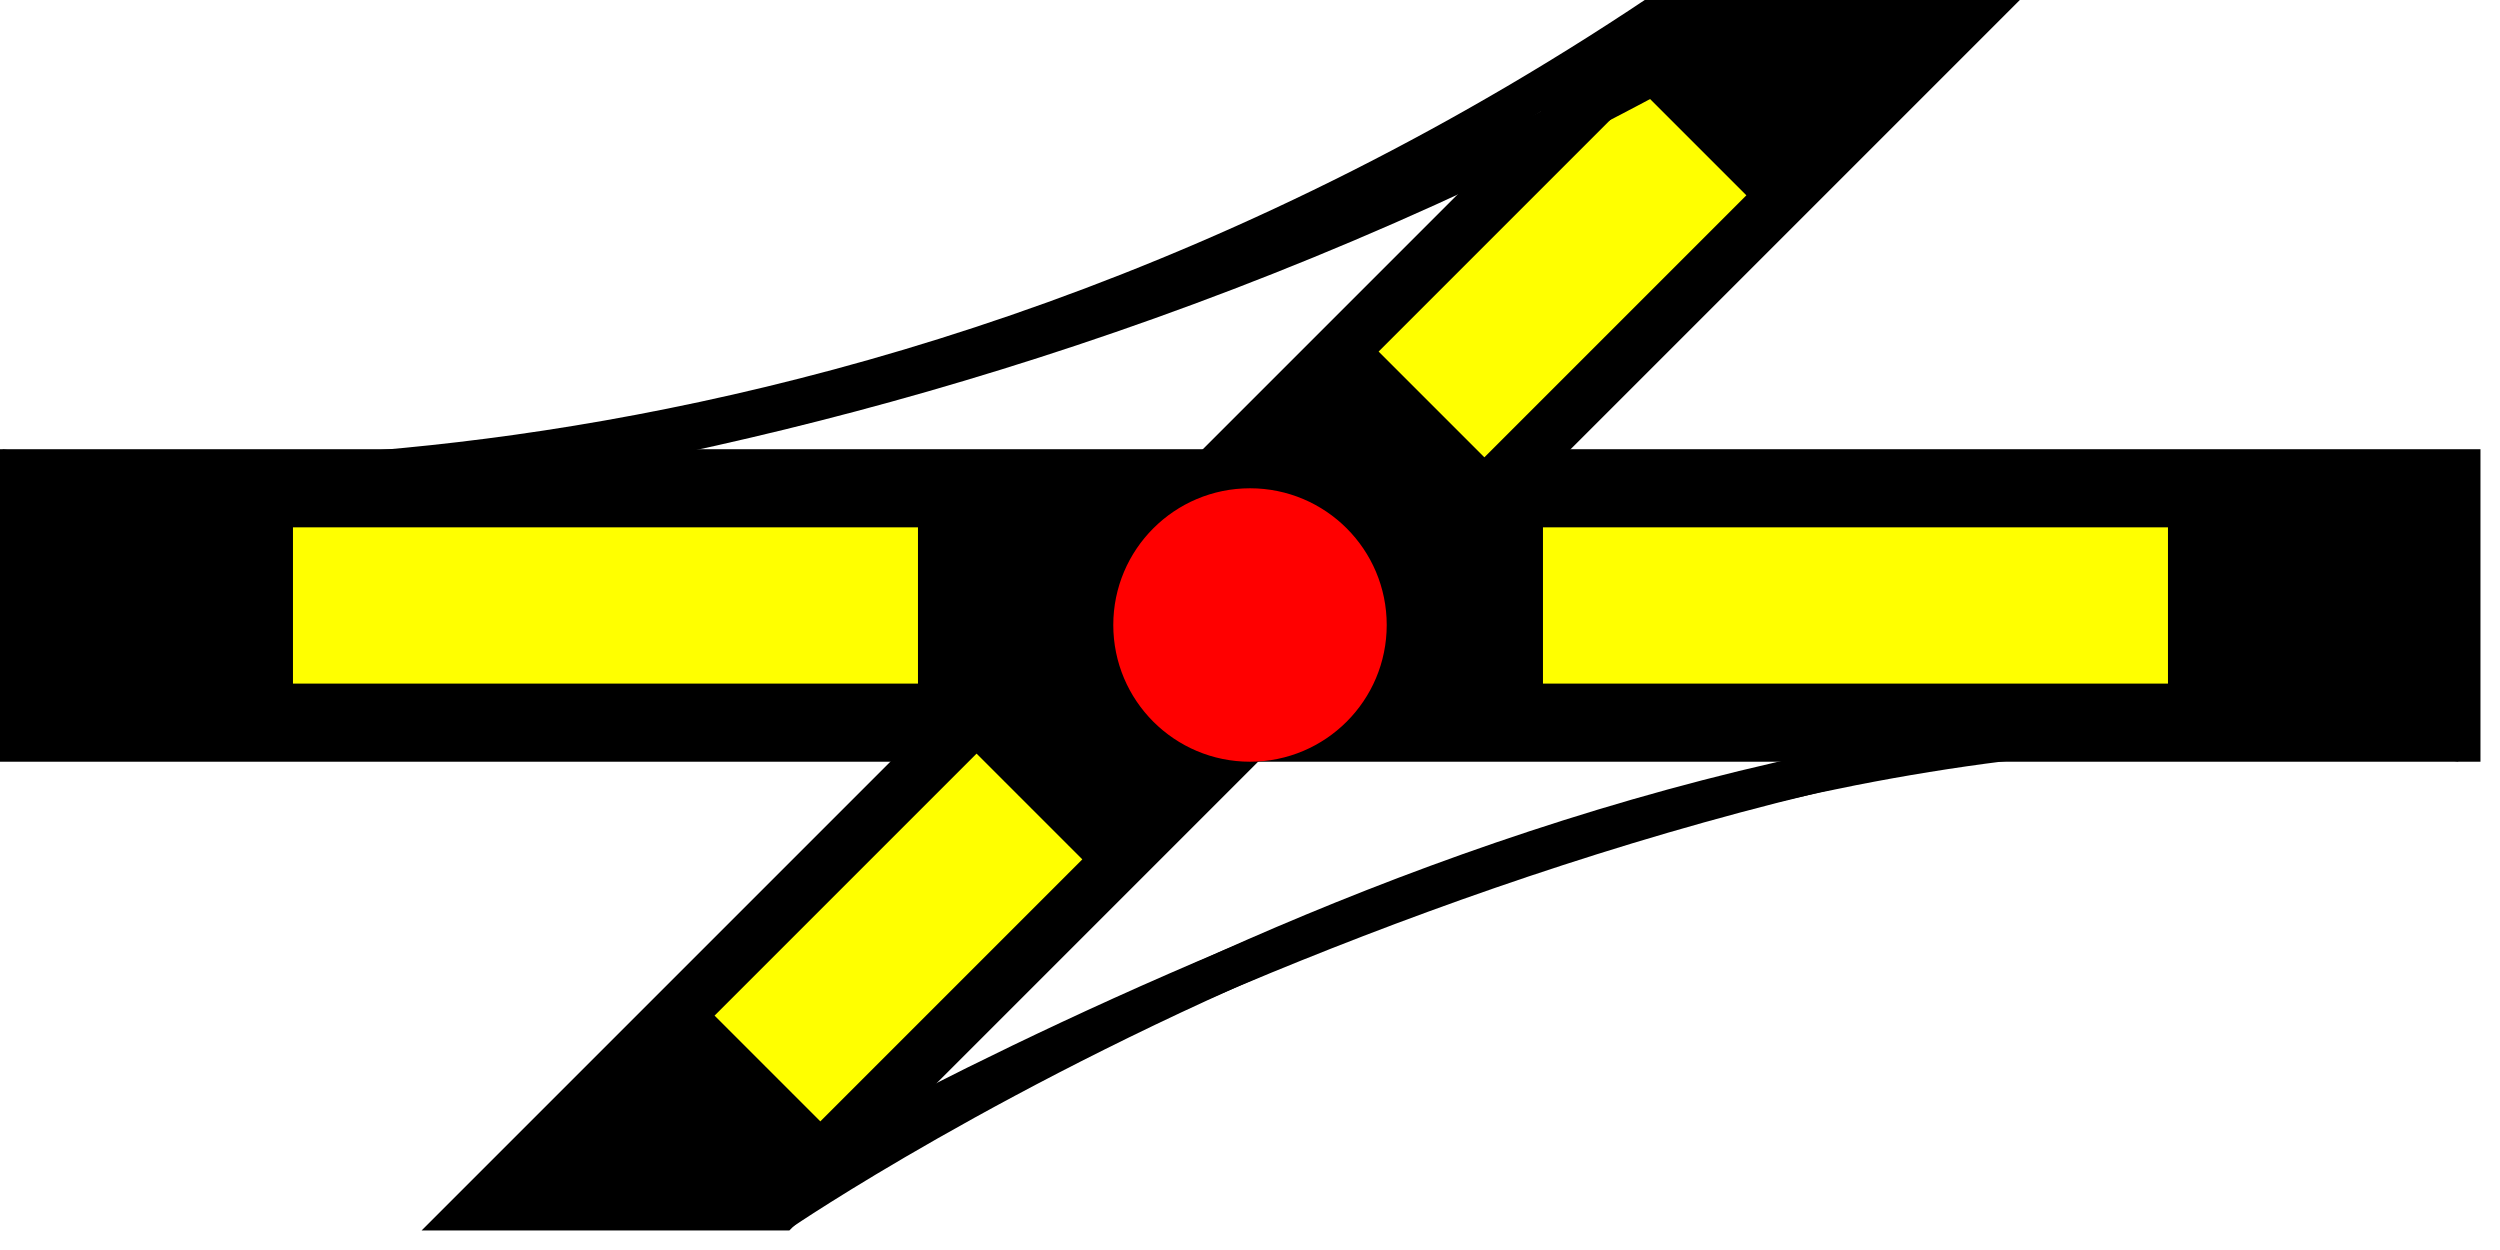
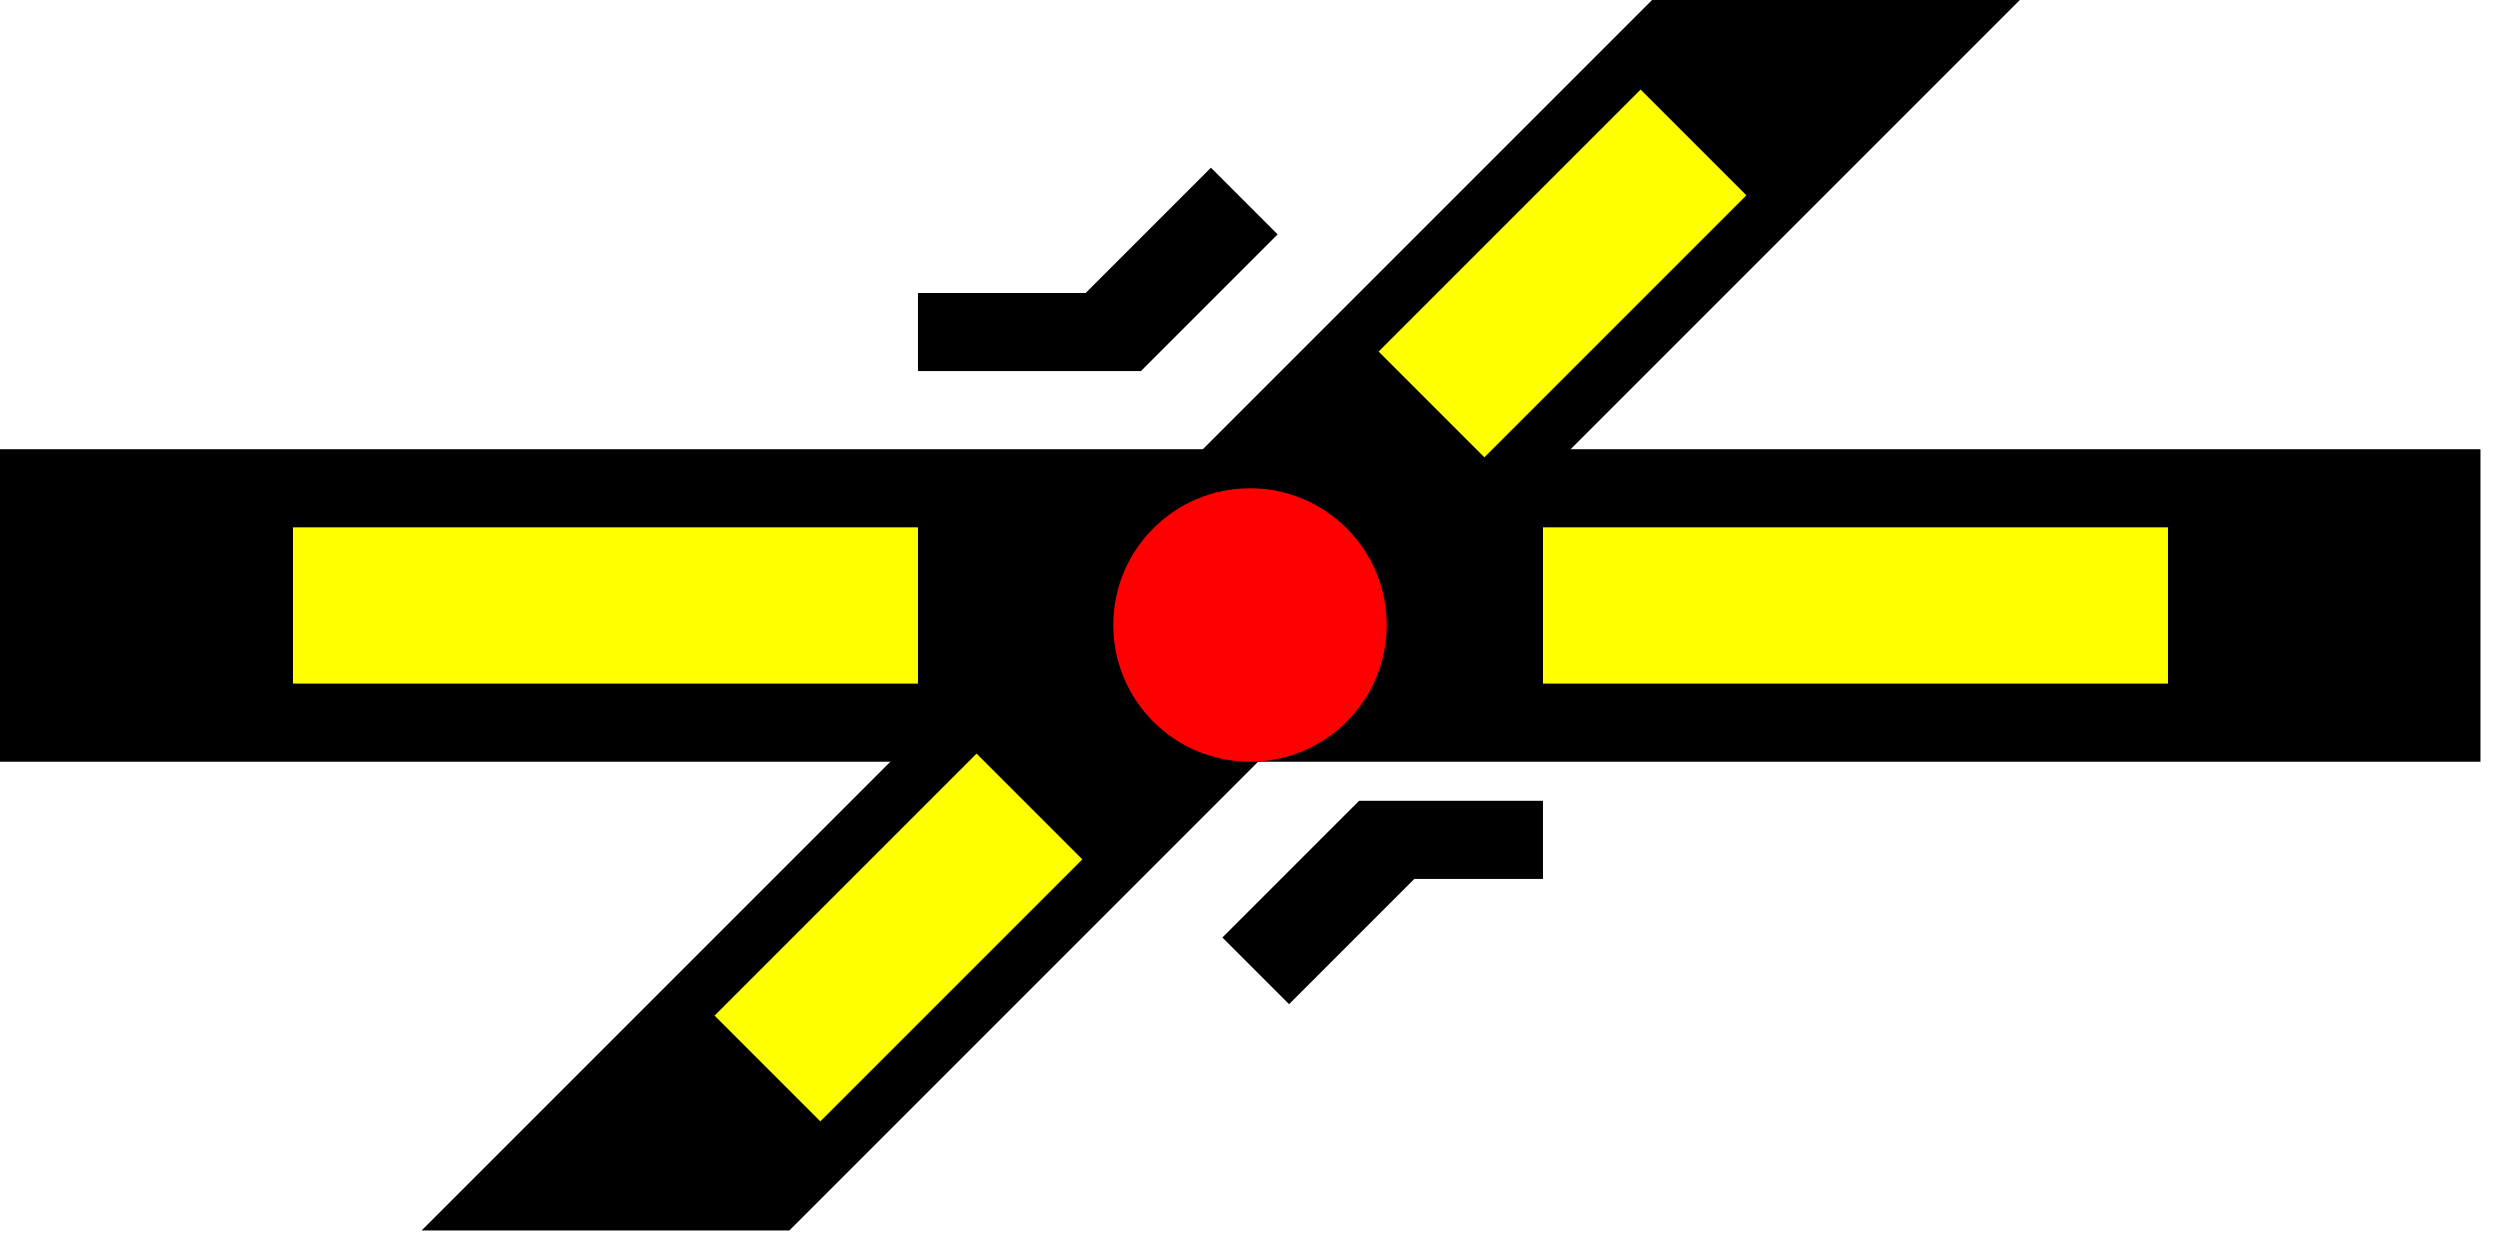
<svg width="64" height="32">
  <g>
    <path stroke="rgb(0,0,0)" fill="rgb(0,0,0)" d="M 0,12 L 63,12 L 63,19 L 0,19 z " />
    <path stroke="rgb(255,255,0)" fill="rgb(255,255,0)" d="M 8,14 L 23,14 L 23,17 L 8,17 z " />
    <path stroke="rgb(255,255,0)" fill="rgb(255,255,0)" d="M 40,14 L 55,14 L 55,17 L 40,17 z " />
    <path stroke="rgb(0,0,0)" fill="rgb(0,0,0)" d="M 43,0 L 51,0 L 20,31 L 12,31 z " />
    <path stroke="rgb(255,255,0)" fill="rgb(255,255,0)" d="M 42,3 L 44,5 L 38,11 L 36,9 z " />
    <path stroke="rgb(255,255,0)" fill="rgb(255,255,0)" d="M 25,20 L 27,22 L 21,28 L 19,26 z " />
-     <path stroke="rgb(0,0,0)" fill="none" d="M 0,12 C 0,12 21,15 43,0" />
-     <path stroke="rgb(0,0,0)" fill="none" d="M 0,13 C 0,13 21,14 44,1" />
-     <path stroke="rgb(0,0,0)" fill="none" d="M 20,31 C 20,31 42,16 63,19" />
-     <path stroke="rgb(0,0,0)" fill="none" d="M 19,31 C 19,31 42,17 63,18" />
+     <path stroke="rgb(0,0,0)" fill="rgb(0,0,0)" d="M 24,9 L 29,9 L 32,6 L 31,5 L 28,8 L 24,8 z " />
+     <path stroke="rgb(0,0,0)" fill="rgb(0,0,0)" d="M 32,24 L 35,21 L 39,21 L 39,22 L 36,22 L 33,25  z " />
    <circle cx="32" cy="16" r="3" fill="red" stroke="red" />
  </g>
</svg>
